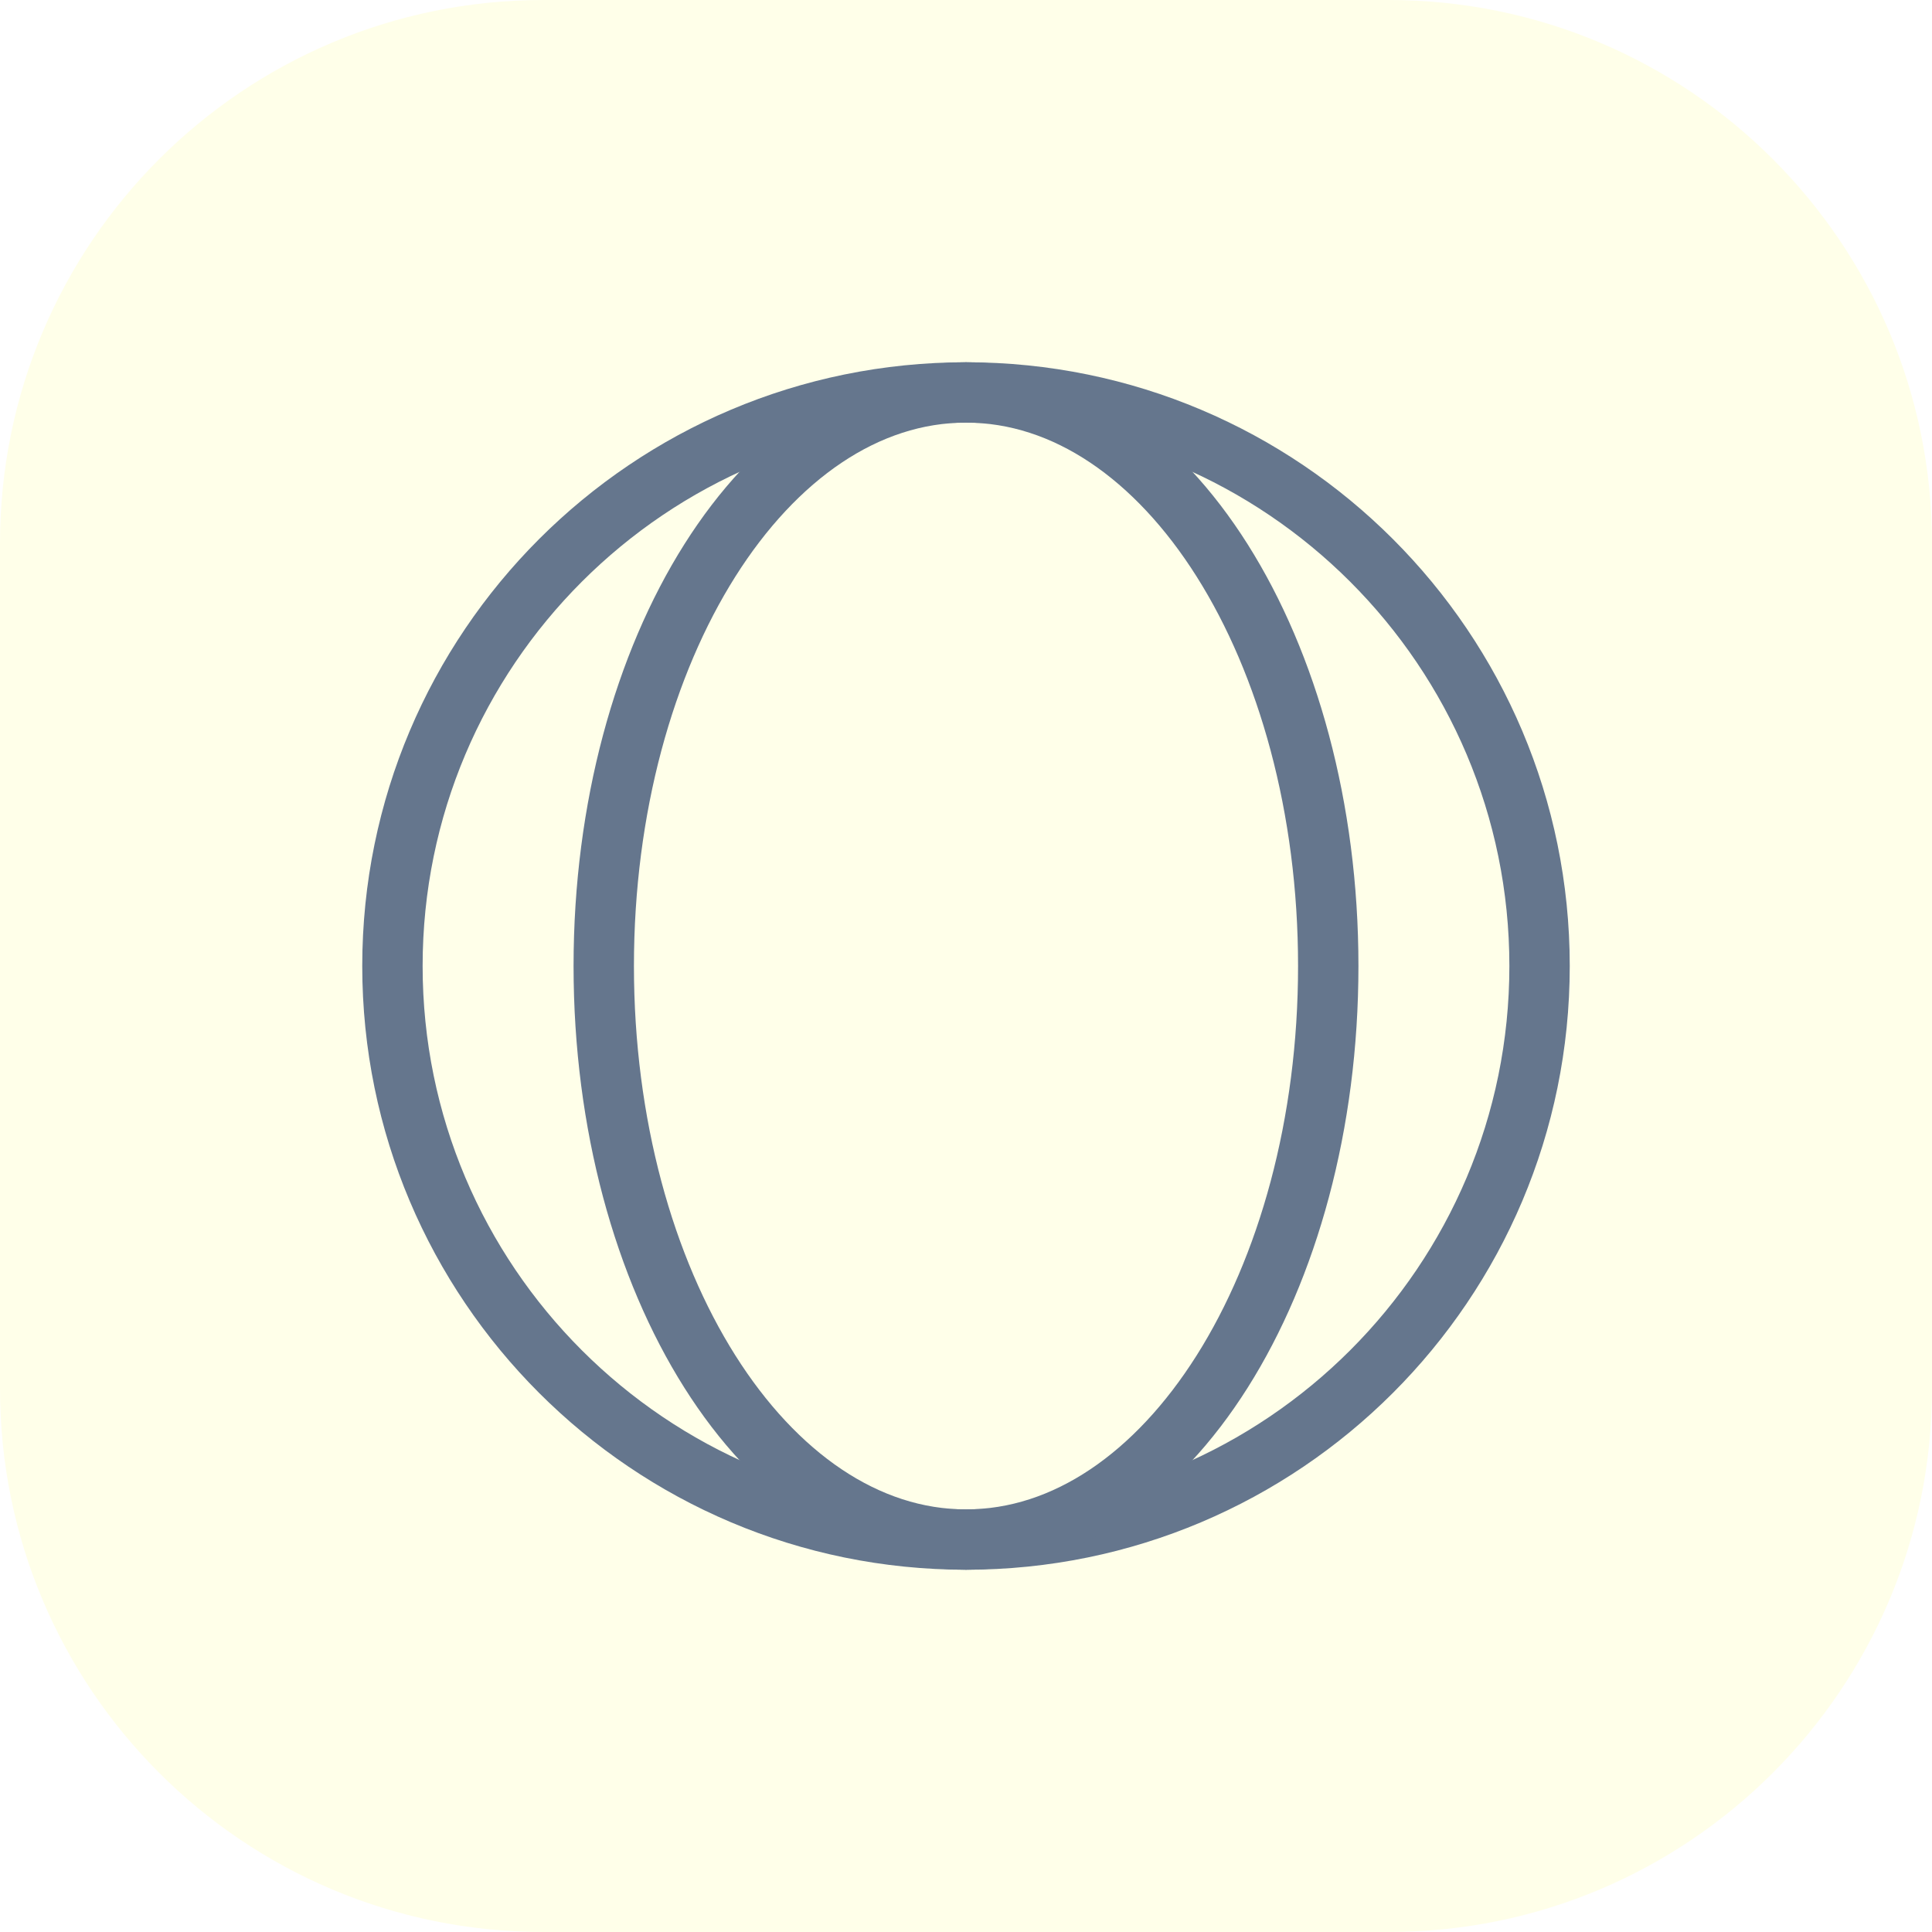
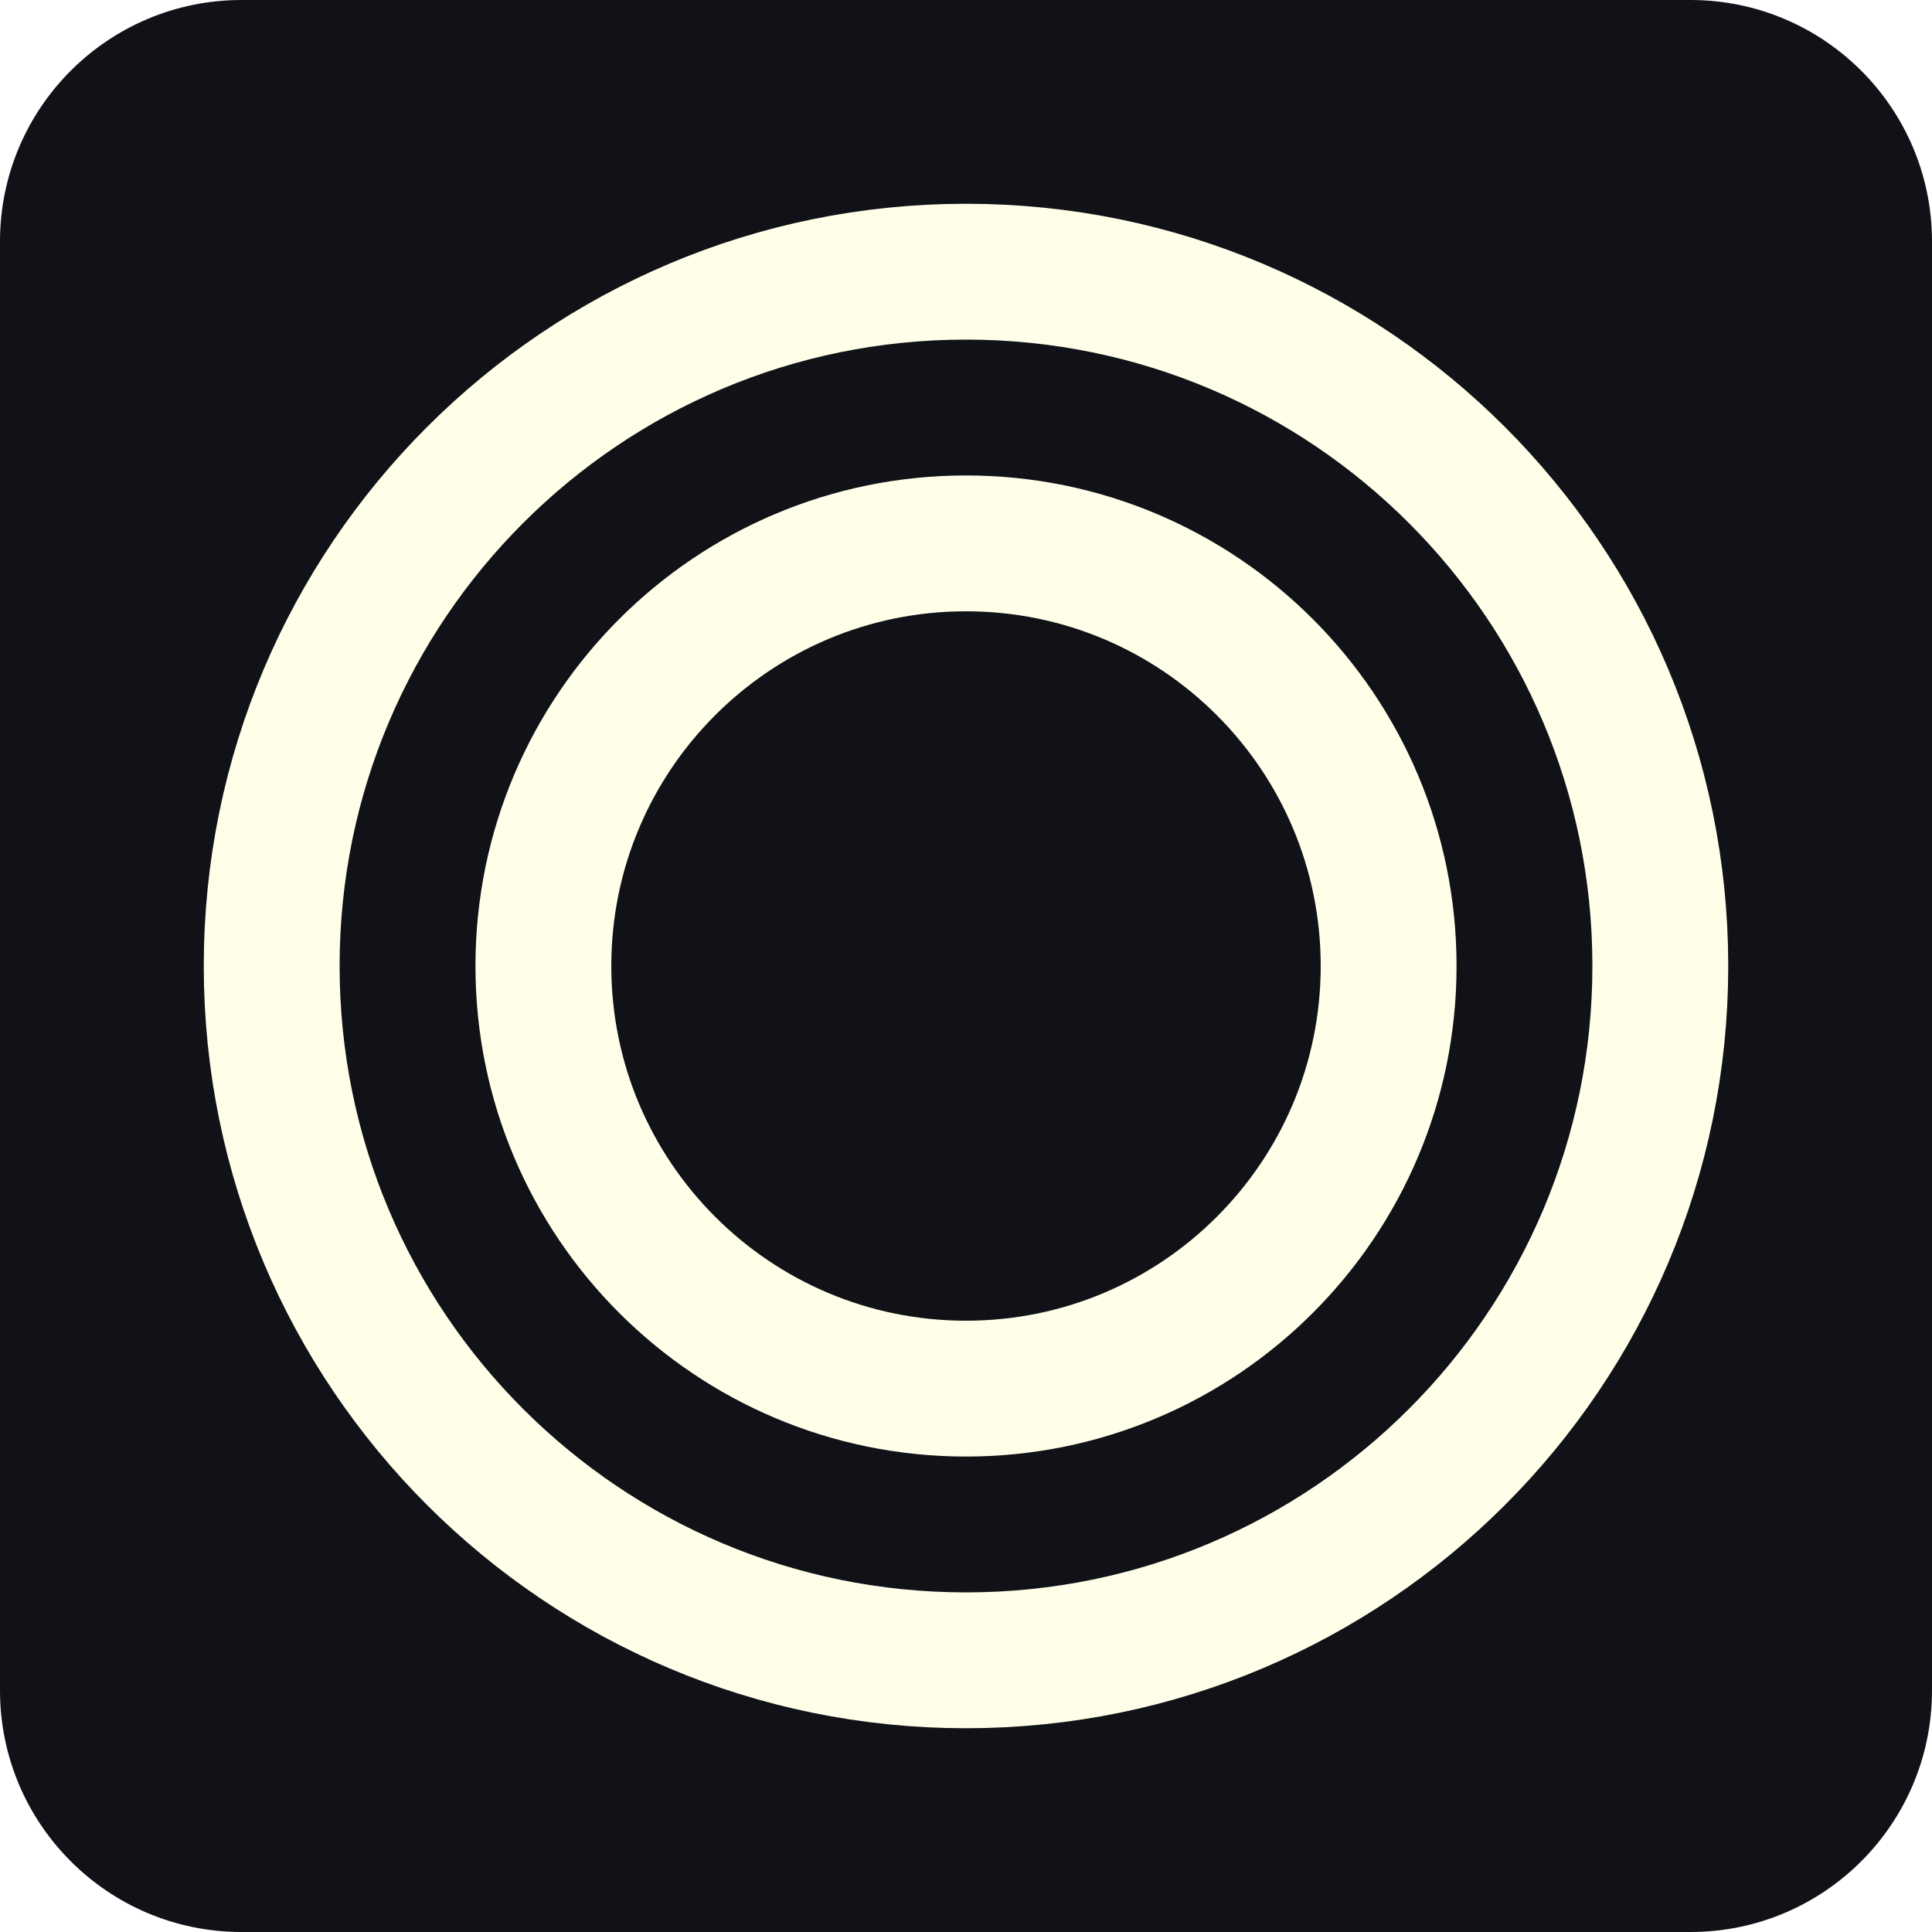
- <svg xmlns="http://www.w3.org/2000/svg" viewBox="0 0 64 64">
-   <rect width="64" height="64" rx="18" fill="#FFFFE9" />
-   <circle cx="32" cy="32" r="19" fill="none" stroke="#65768D" stroke-width="2" />
-   <ellipse cx="32" cy="32" rx="12" ry="19" fill="none" stroke="#65768D" stroke-width="2" />
+ <svg xmlns="http://www.w3.org/2000/svg" viewBox="0 0 64 64" fill="none">
+   <rect width="64" height="64" rx="8" fill="#101217" />
+   <circle cx="32" cy="32" r="23" stroke="#ffffe9" stroke-width="4.5" />
+   <circle cx="32" cy="32" r="14" stroke="#ffffe9" stroke-width="4.5" />
</svg>
